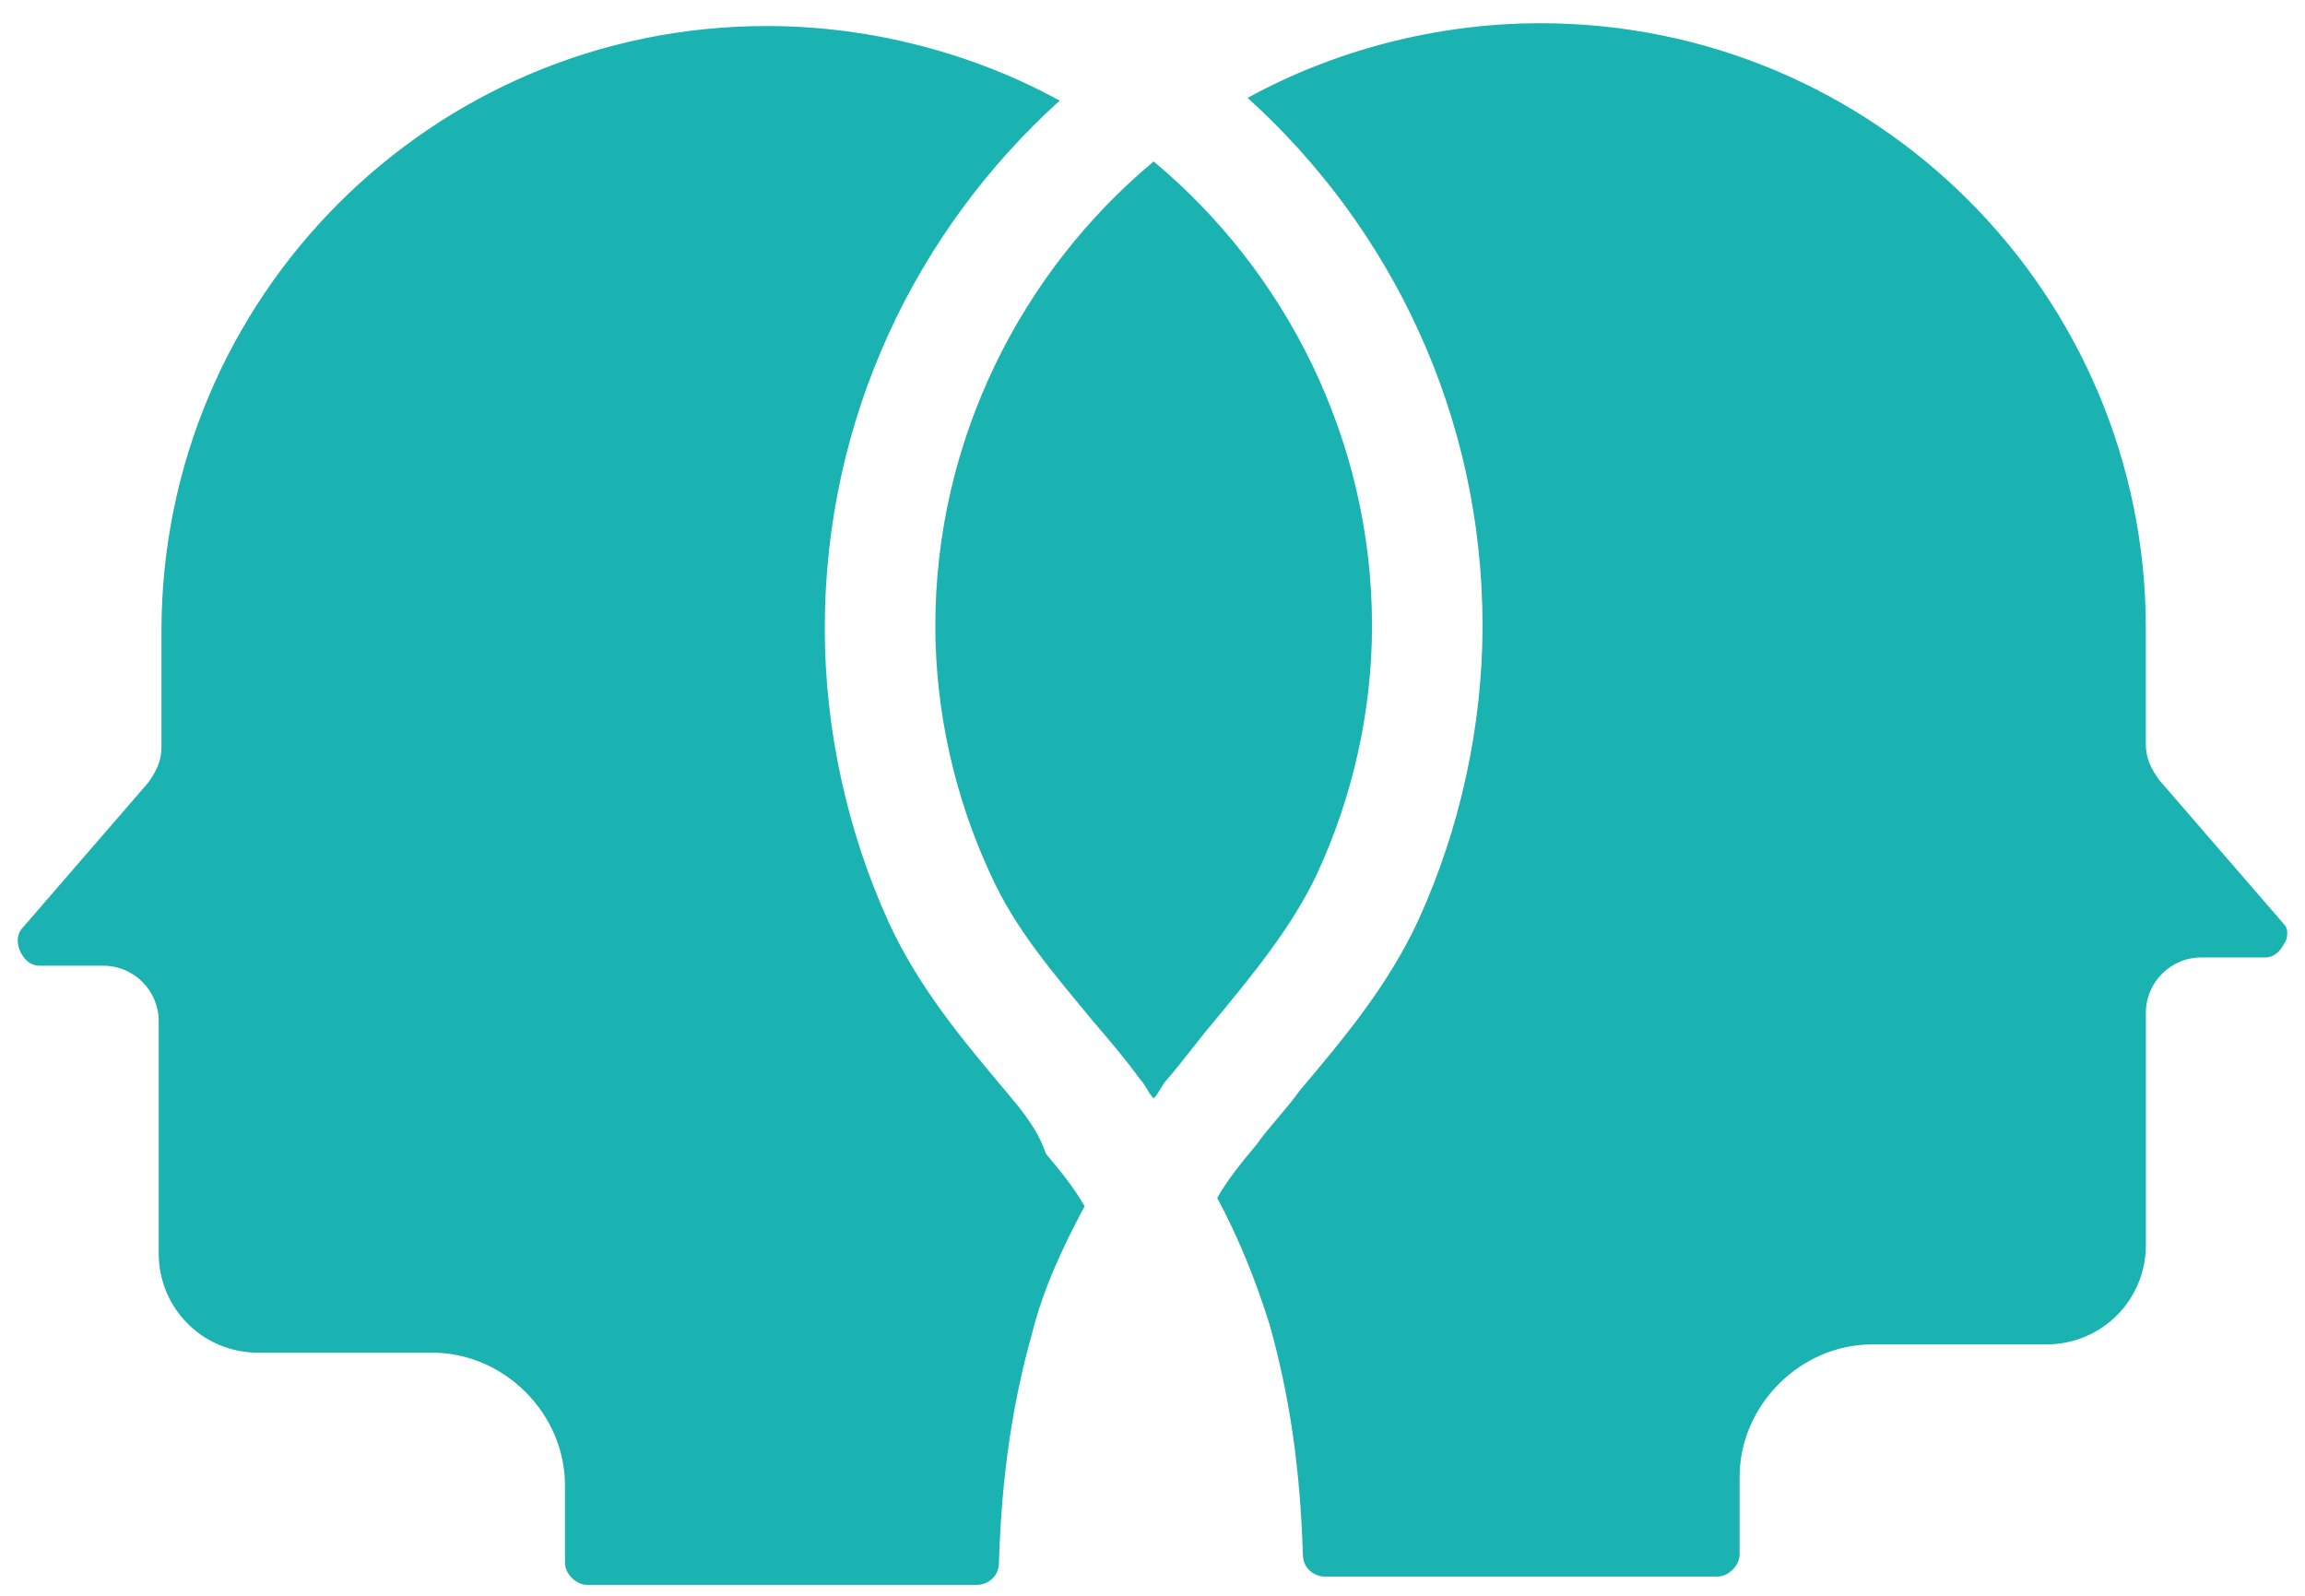
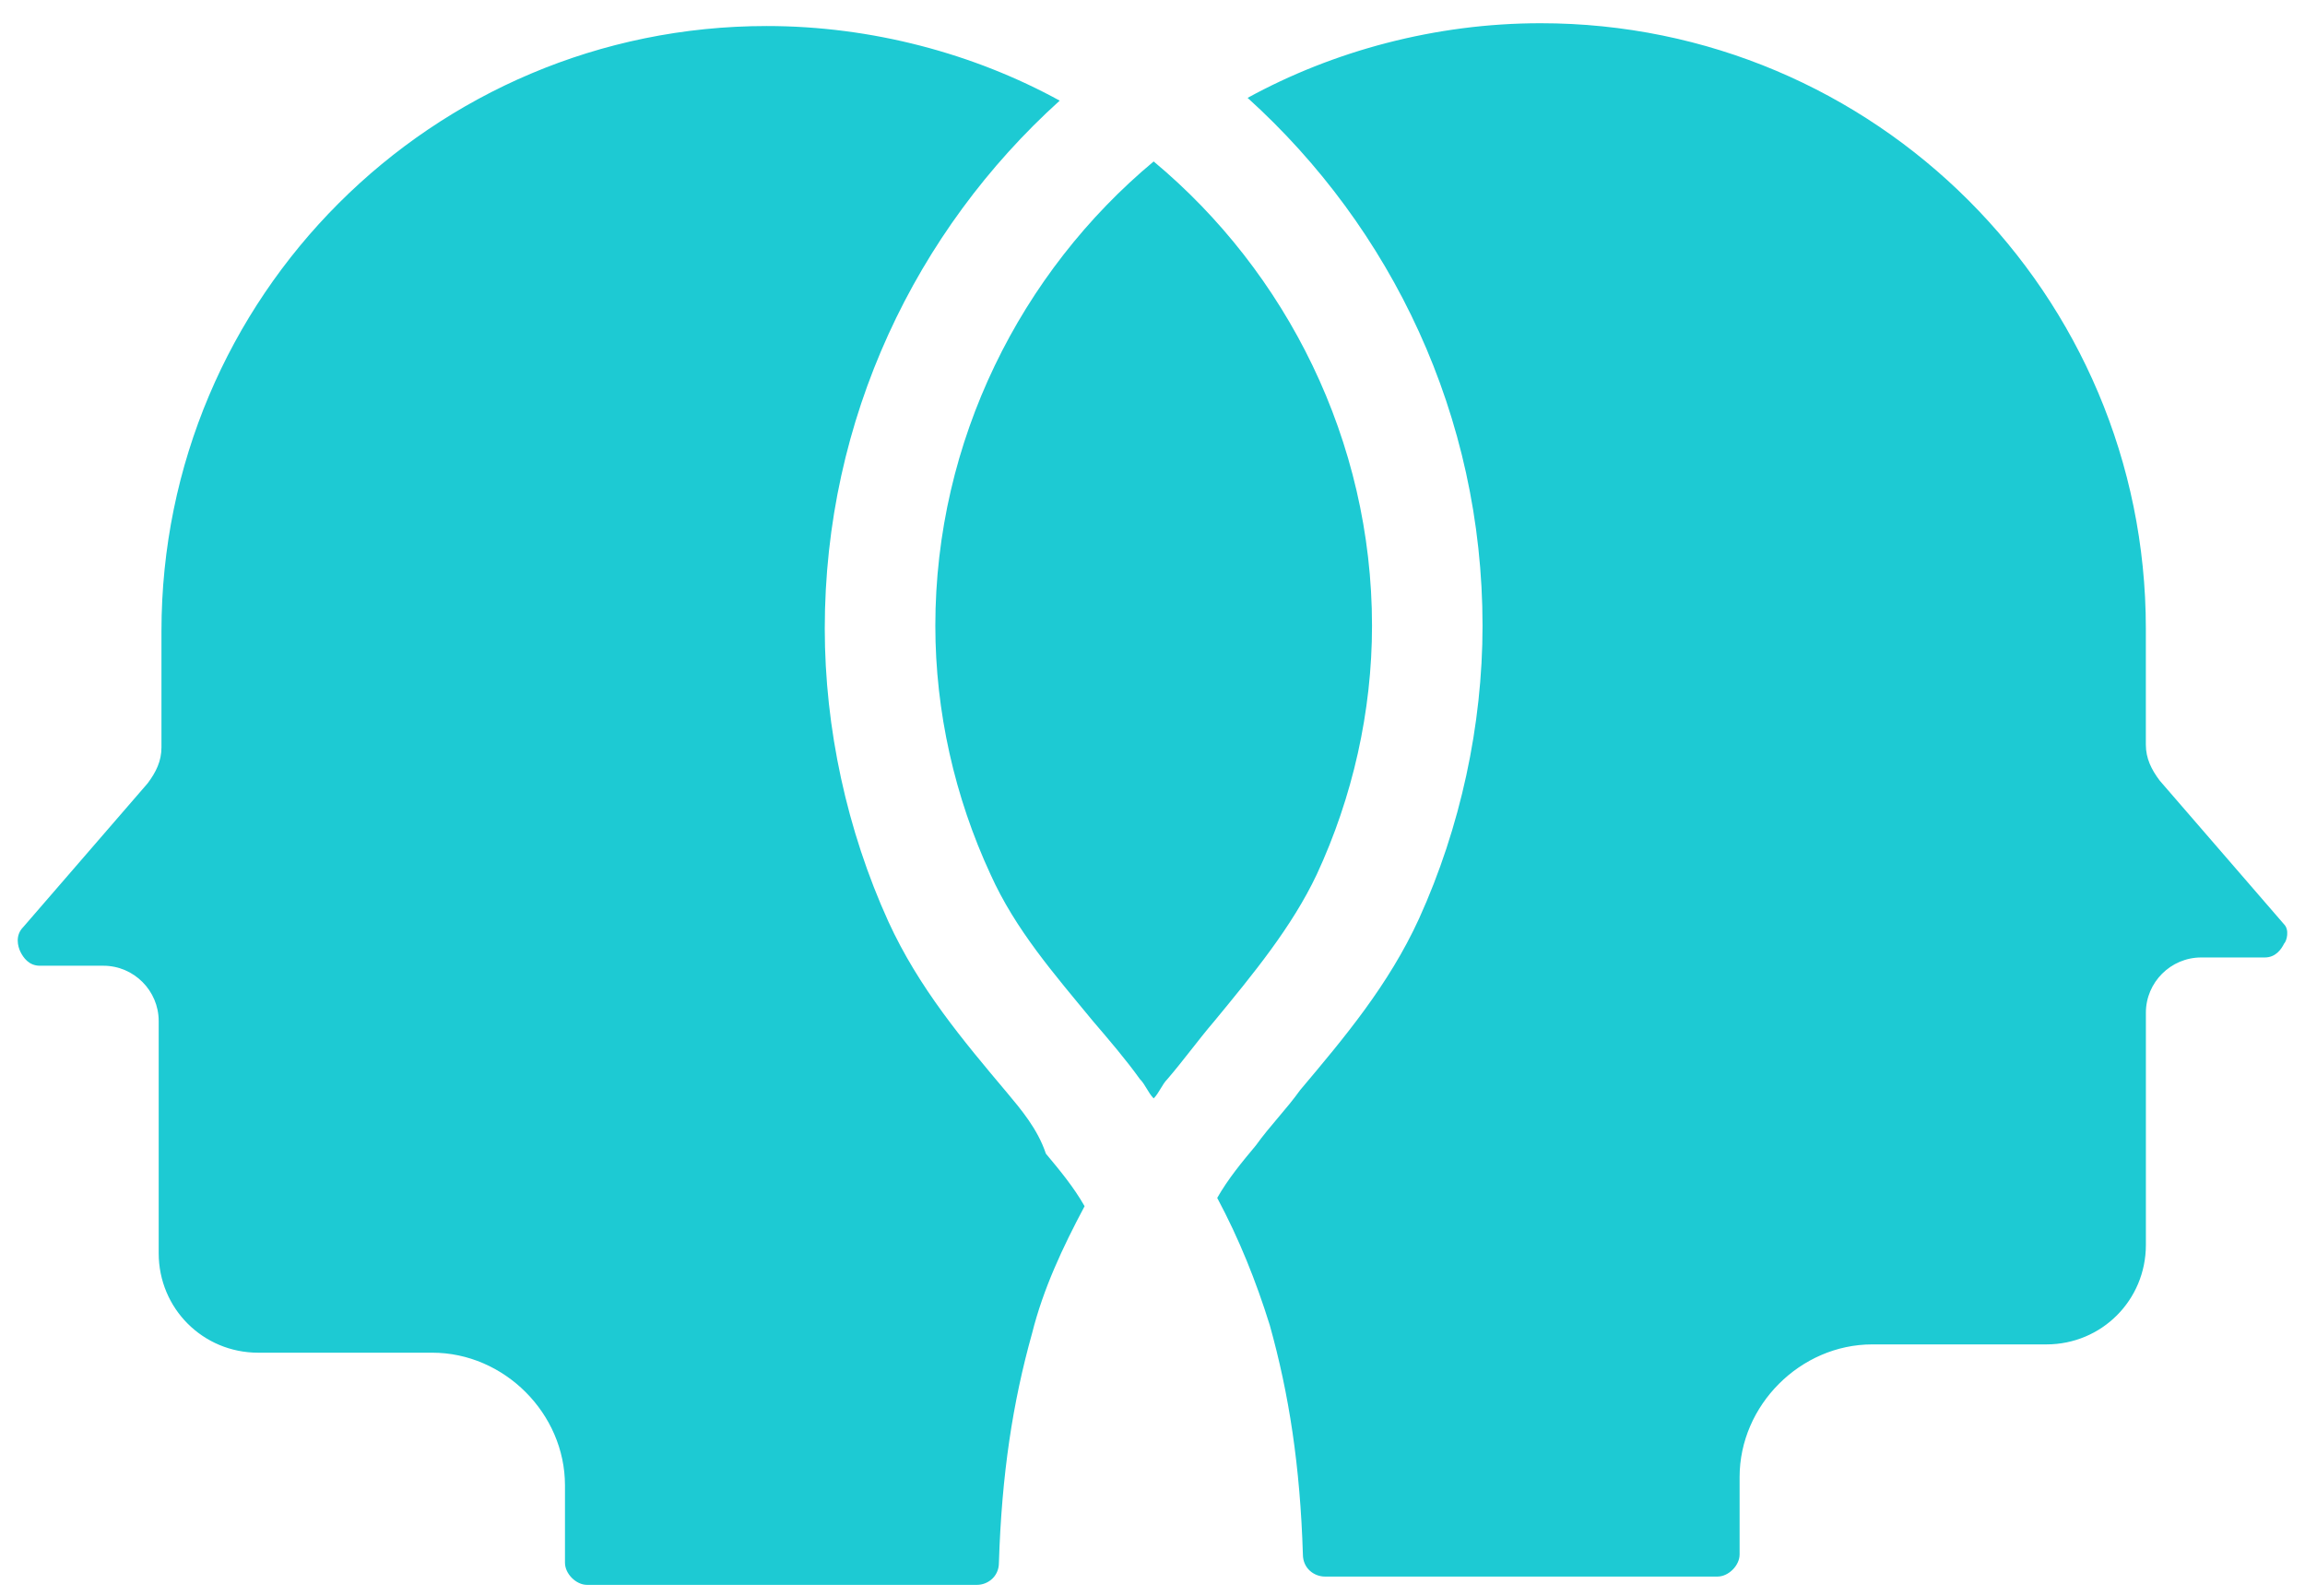
<svg xmlns="http://www.w3.org/2000/svg" width="65" height="45" viewBox="0 0 65 45" fill="none">
-   <path d="M64.41 26.61C64.332 26.766 64.176 27 63.864 27H62.072C61.214 27 60.513 27.701 60.513 28.558V35.105C60.513 36.664 59.266 37.911 57.707 37.911H52.797C50.771 37.911 49.056 39.626 49.056 41.652V43.834C49.056 44.146 48.744 44.458 48.432 44.458H37.365C37.053 44.458 36.741 44.224 36.741 43.834C36.663 41.34 36.351 39.314 35.806 37.365C35.416 36.118 34.949 34.949 34.325 33.78C34.637 33.234 35.026 32.766 35.416 32.299C35.806 31.753 36.274 31.285 36.663 30.74C37.911 29.259 39.158 27.778 40.015 25.908C41.183 23.336 41.807 20.452 41.807 17.646C41.807 11.723 39.235 6.423 35.182 2.76C37.598 1.435 40.481 0.655 43.443 0.655C52.874 0.655 60.512 8.293 60.512 17.724V20.998C60.512 21.387 60.668 21.699 60.902 22.011L64.409 26.064C64.566 26.22 64.488 26.532 64.41 26.61ZM28.402 30.818C27.155 29.337 25.907 27.856 25.051 25.986C23.882 23.414 23.258 20.53 23.258 17.725C23.258 11.801 25.83 6.501 29.883 2.838C27.467 1.513 24.584 0.734 21.622 0.734C12.191 0.734 4.553 8.372 4.553 17.802V21.076C4.553 21.466 4.397 21.777 4.163 22.089L0.656 26.142C0.422 26.376 0.5 26.688 0.578 26.844C0.656 27 0.812 27.233 1.124 27.233H2.916C3.774 27.233 4.475 27.935 4.475 28.792V35.339C4.475 36.898 5.722 38.145 7.281 38.145H12.191C14.218 38.145 15.932 39.859 15.932 41.886V44.068C15.932 44.38 16.244 44.692 16.556 44.692H27.546C27.857 44.692 28.169 44.458 28.169 44.068C28.247 41.574 28.559 39.548 29.104 37.599C29.416 36.352 29.962 35.183 30.585 34.014C30.274 33.468 29.884 33 29.494 32.533C29.259 31.832 28.792 31.286 28.402 30.818ZM38.69 17.646C38.69 12.424 36.274 7.67 32.533 4.553C28.792 7.67 26.376 12.424 26.376 17.646C26.376 20.062 26.921 22.478 27.934 24.661C28.636 26.219 29.727 27.466 30.818 28.791C31.285 29.337 31.753 29.883 32.143 30.428C32.299 30.584 32.377 30.818 32.533 30.974C32.689 30.818 32.766 30.584 32.922 30.428C33.39 29.883 33.78 29.337 34.247 28.791C35.339 27.466 36.43 26.142 37.131 24.661C38.144 22.479 38.69 20.062 38.69 17.646Z" fill="#1BB2B2" />
+   <path d="M64.41 26.61C64.332 26.766 64.176 27 63.864 27H62.072C61.214 27 60.513 27.701 60.513 28.558V35.105C60.513 36.664 59.266 37.911 57.707 37.911H52.797C50.771 37.911 49.056 39.626 49.056 41.652V43.834C49.056 44.146 48.744 44.458 48.432 44.458H37.365C37.053 44.458 36.741 44.224 36.741 43.834C36.663 41.34 36.351 39.314 35.806 37.365C35.416 36.118 34.949 34.949 34.325 33.78C34.637 33.234 35.026 32.766 35.416 32.299C35.806 31.753 36.274 31.285 36.663 30.74C37.911 29.259 39.158 27.778 40.015 25.908C41.183 23.336 41.807 20.452 41.807 17.646C41.807 11.723 39.235 6.423 35.182 2.76C37.598 1.435 40.481 0.655 43.443 0.655C52.874 0.655 60.512 8.293 60.512 17.724V20.998C60.512 21.387 60.668 21.699 60.902 22.011L64.409 26.064C64.566 26.22 64.488 26.532 64.41 26.61ZM28.402 30.818C27.155 29.337 25.907 27.856 25.051 25.986C23.882 23.414 23.258 20.53 23.258 17.725C23.258 11.801 25.83 6.501 29.883 2.838C27.467 1.513 24.584 0.734 21.622 0.734C12.191 0.734 4.553 8.372 4.553 17.802V21.076C4.553 21.466 4.397 21.777 4.163 22.089L0.656 26.142C0.422 26.376 0.5 26.688 0.578 26.844C0.656 27 0.812 27.233 1.124 27.233H2.916C3.774 27.233 4.475 27.935 4.475 28.792V35.339C4.475 36.898 5.722 38.145 7.281 38.145H12.191C14.218 38.145 15.932 39.859 15.932 41.886V44.068C15.932 44.38 16.244 44.692 16.556 44.692H27.546C27.857 44.692 28.169 44.458 28.169 44.068C28.247 41.574 28.559 39.548 29.104 37.599C29.416 36.352 29.962 35.183 30.585 34.014C30.274 33.468 29.884 33 29.494 32.533C29.259 31.832 28.792 31.286 28.402 30.818ZM38.69 17.646C38.69 12.424 36.274 7.67 32.533 4.553C28.792 7.67 26.376 12.424 26.376 17.646C26.376 20.062 26.921 22.478 27.934 24.661C28.636 26.219 29.727 27.466 30.818 28.791C31.285 29.337 31.753 29.883 32.143 30.428C32.299 30.584 32.377 30.818 32.533 30.974C32.689 30.818 32.766 30.584 32.922 30.428C33.39 29.883 33.78 29.337 34.247 28.791C35.339 27.466 36.43 26.142 37.131 24.661C38.144 22.479 38.69 20.062 38.69 17.646Z" fill="#1dcad3" />
</svg>
